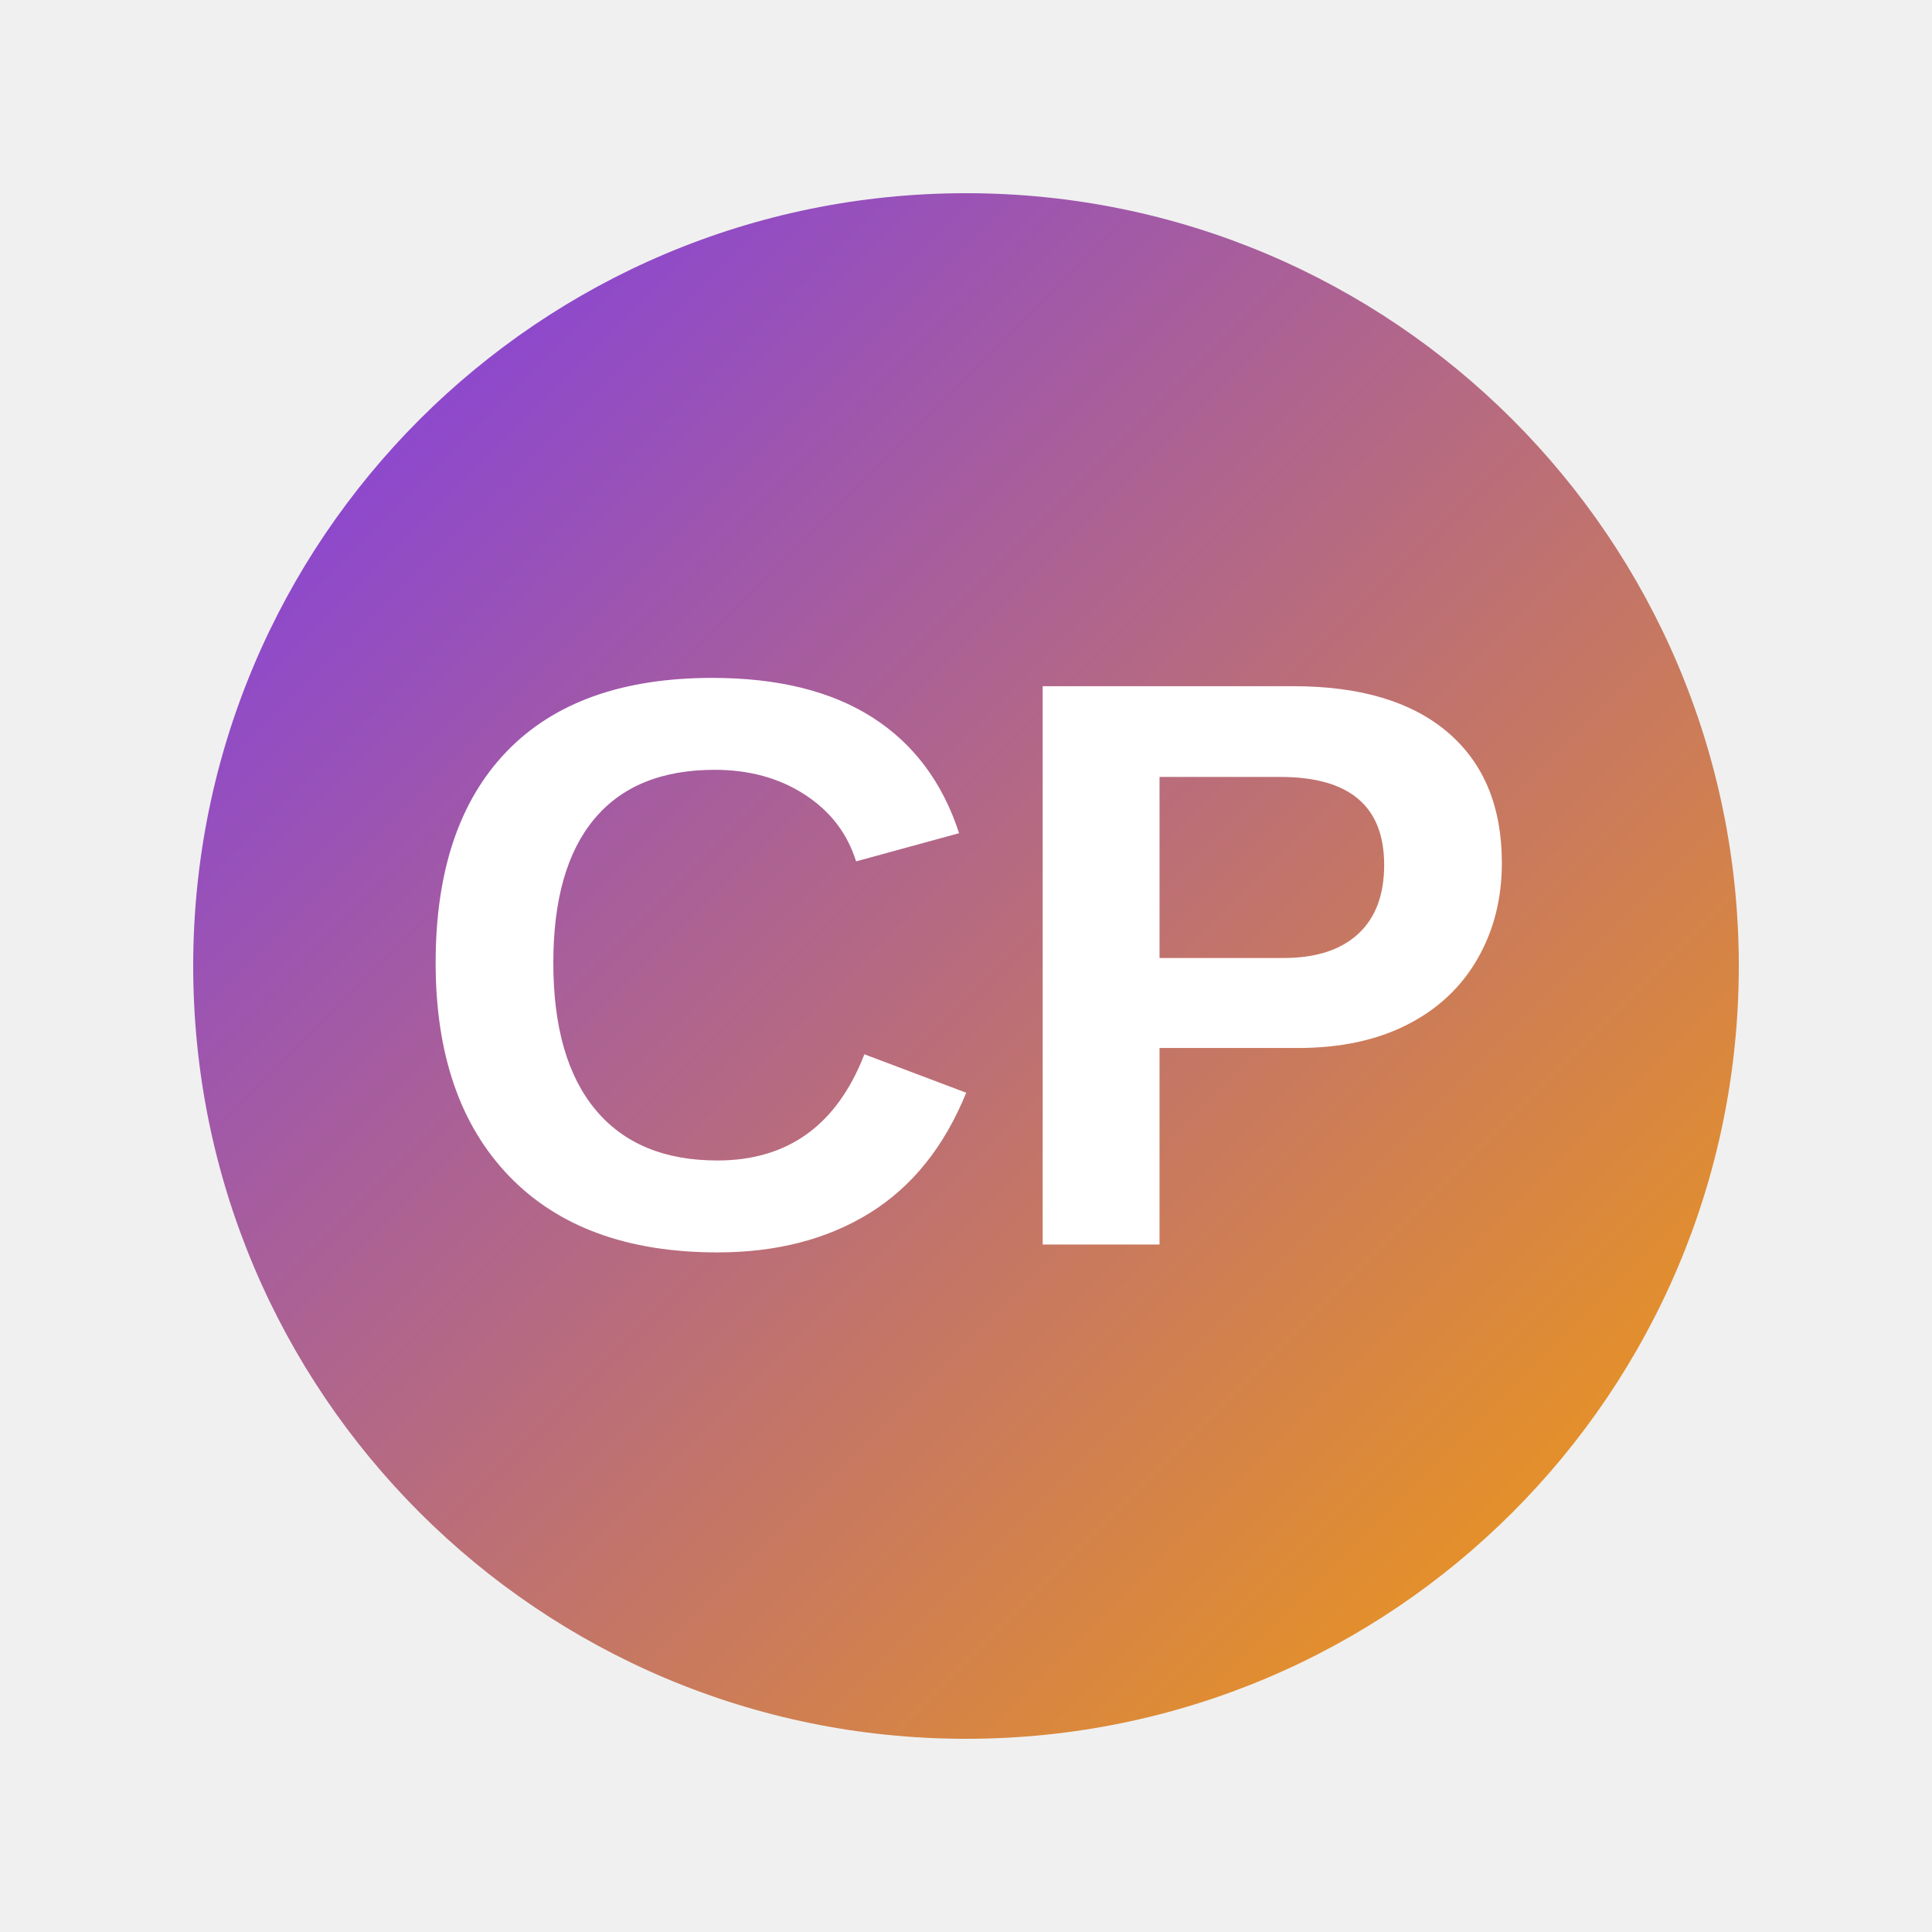
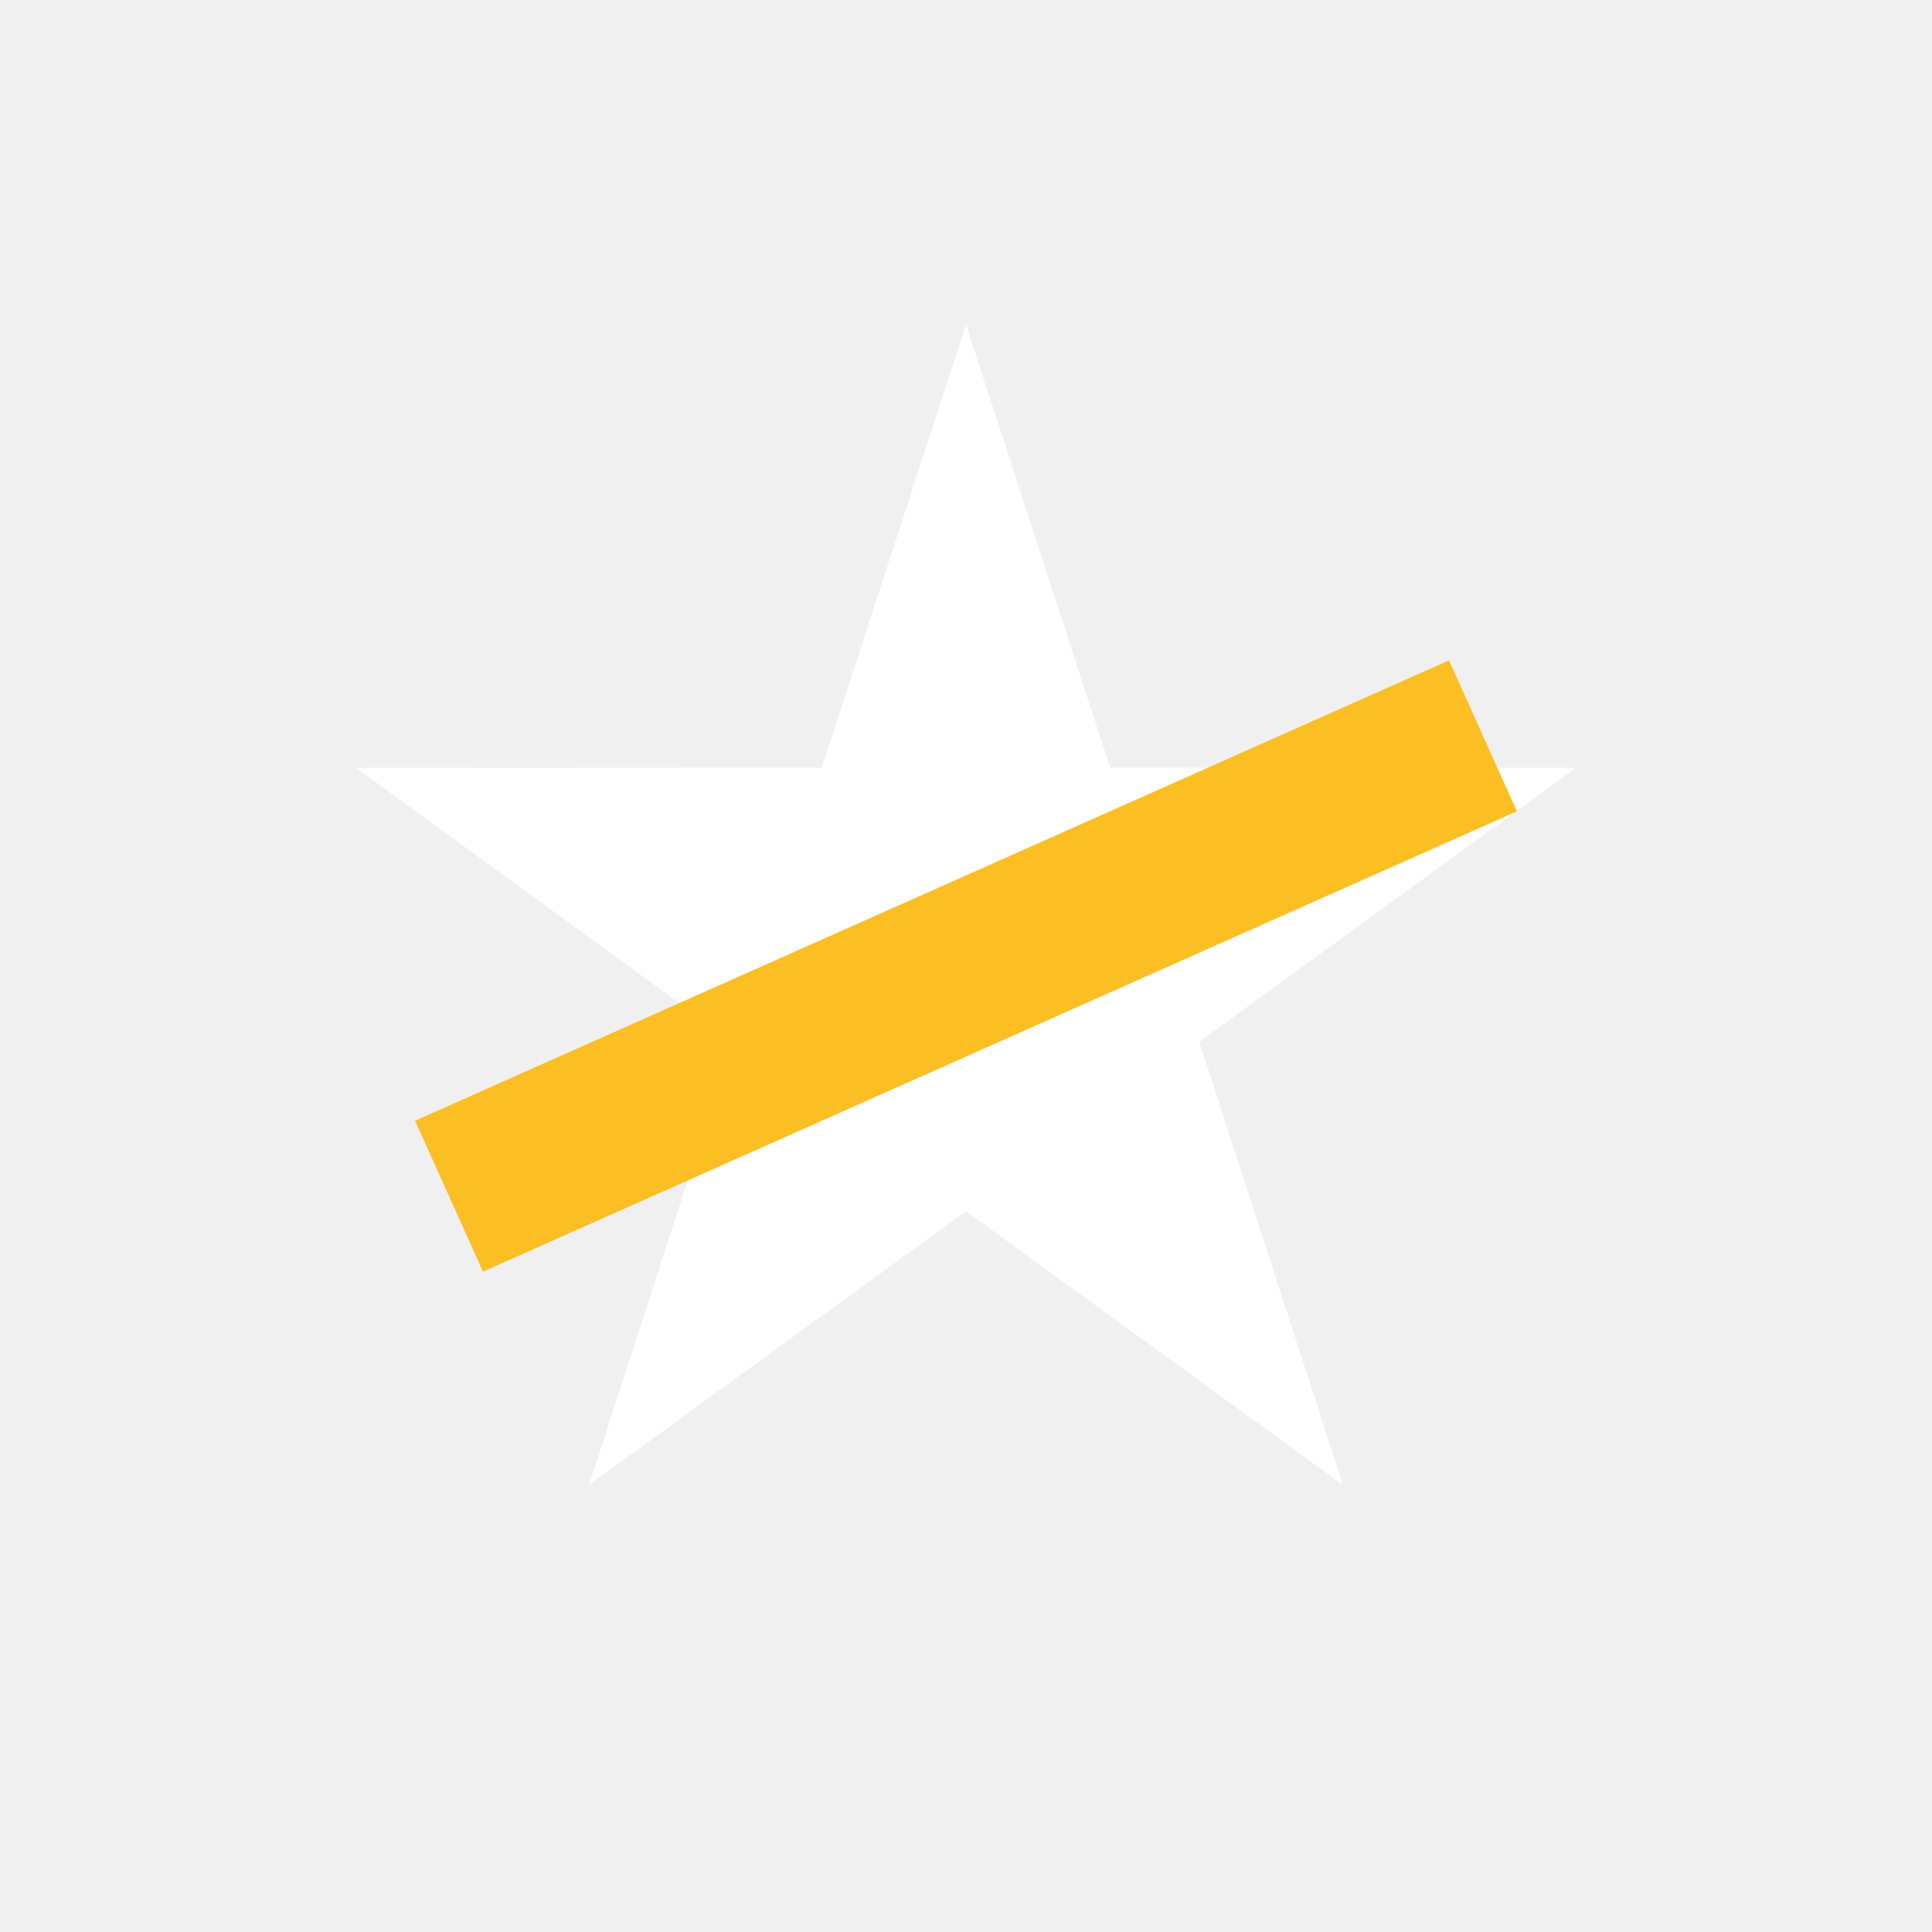
<svg xmlns="http://www.w3.org/2000/svg" width="512" height="512" viewBox="0 0 512 512">
-   <defs>
-     <linearGradient id="fg" x1="0" y1="0" x2="1" y2="1">
-       <stop offset="0" stop-color="#7c3aed" />
-       <stop offset="1" stop-color="#f59e0b" />
-     </linearGradient>
-   </defs>
-   <circle cx="256" cy="256" r="204.8" fill="url(#fg)" />
-   <text x="50%" y="268.8" font-family="Arial, Helvetica, sans-serif" font-weight="900" font-size="215.04" fill="#ffffff" text-anchor="middle" dominant-baseline="middle">CP</text>
+   <path fill="#ffffff" d="M256 86 L294.21 203.41 L417.68 203.47 L317.82 276.09 L355.92 393.53 L256 321 L156.08 393.53 L194.18 276.09 L94.32 203.47 L217.79 203.41 Z" />
+   <path fill="#fbbf24" d="M110 297 L128 337 L402 215 L384 175 Z" />
</svg>
